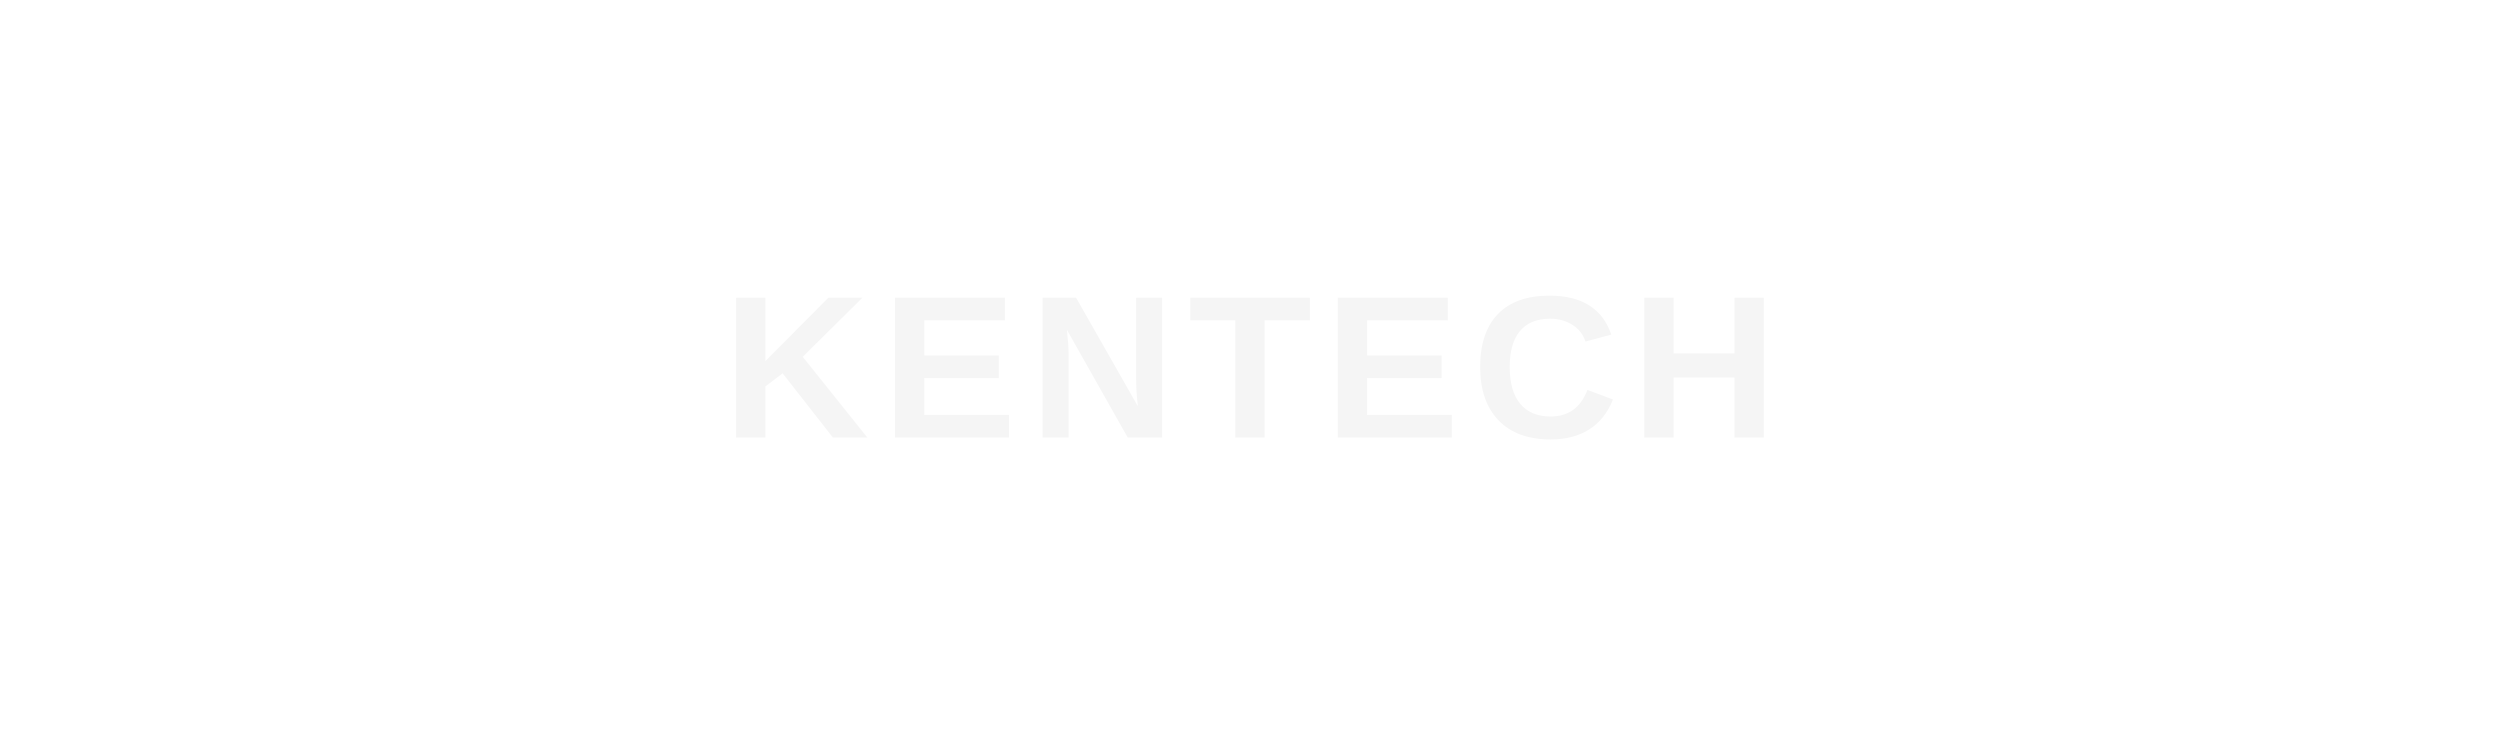
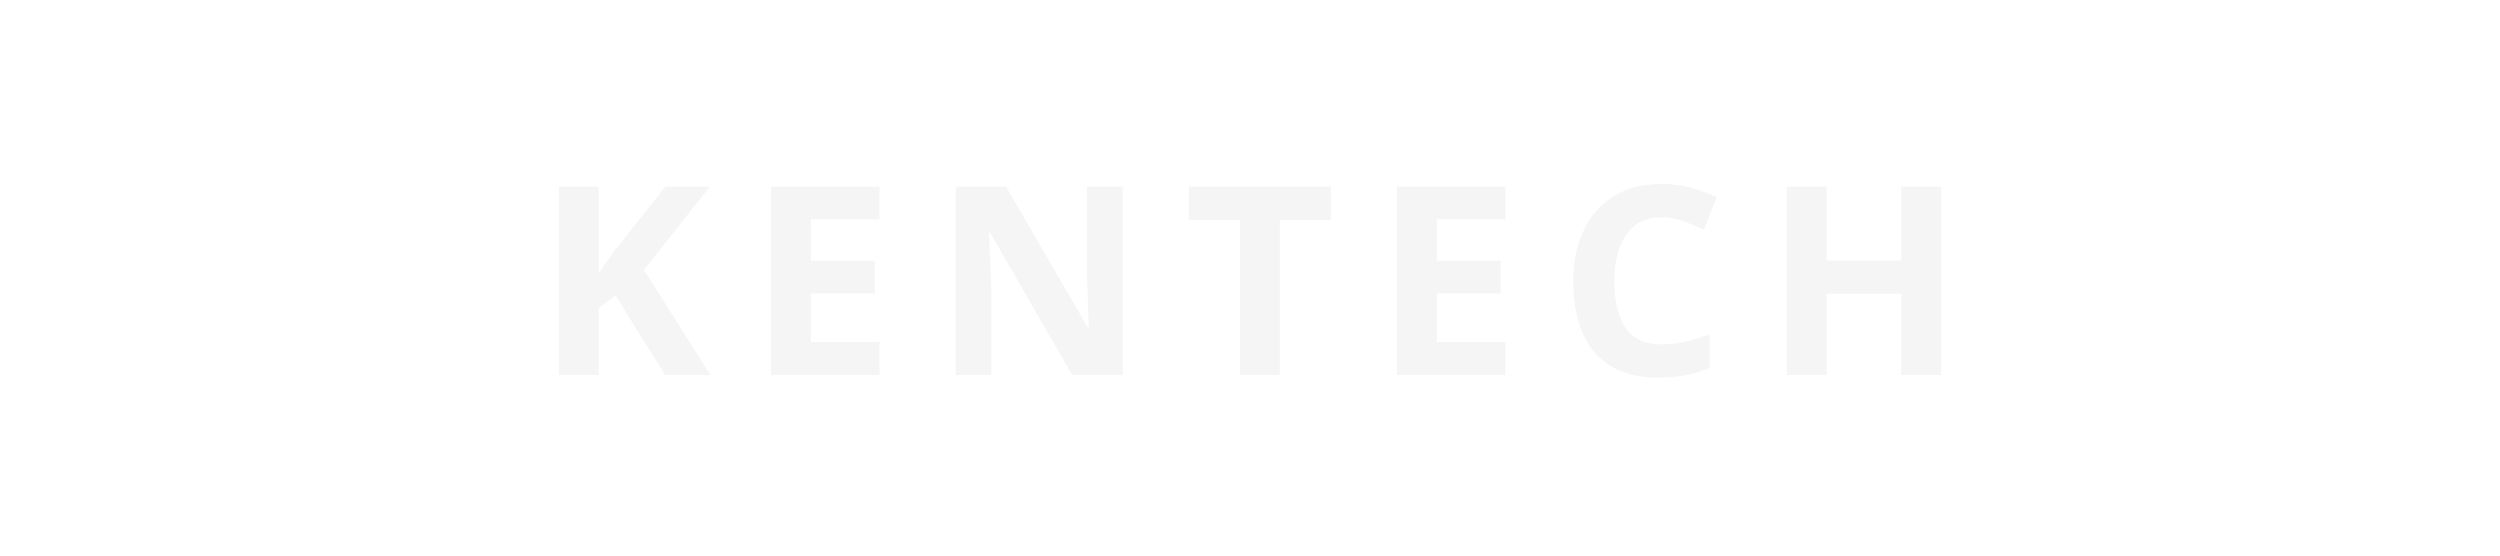
- <svg xmlns="http://www.w3.org/2000/svg" viewBox="0 0 320 96" role="img" aria-label="KENTECH">
-   <text x="160" y="56" text-anchor="middle" font-family="system-ui,Segoe UI,Arial,sans-serif" font-size="26" font-weight="700" fill="#f5f5f5" letter-spacing="0.06em">KENTECH</text>
+ <svg xmlns="http://www.w3.org/2000/svg" viewBox="0 0 360 80" role="img" aria-label="Kentech">
+   <text x="180" y="54" text-anchor="middle" font-family="ui-sans-serif, system-ui, sans-serif" font-size="38" font-weight="800" fill="#F5F5F5" letter-spacing="0.14em">KENTECH</text>
</svg>
